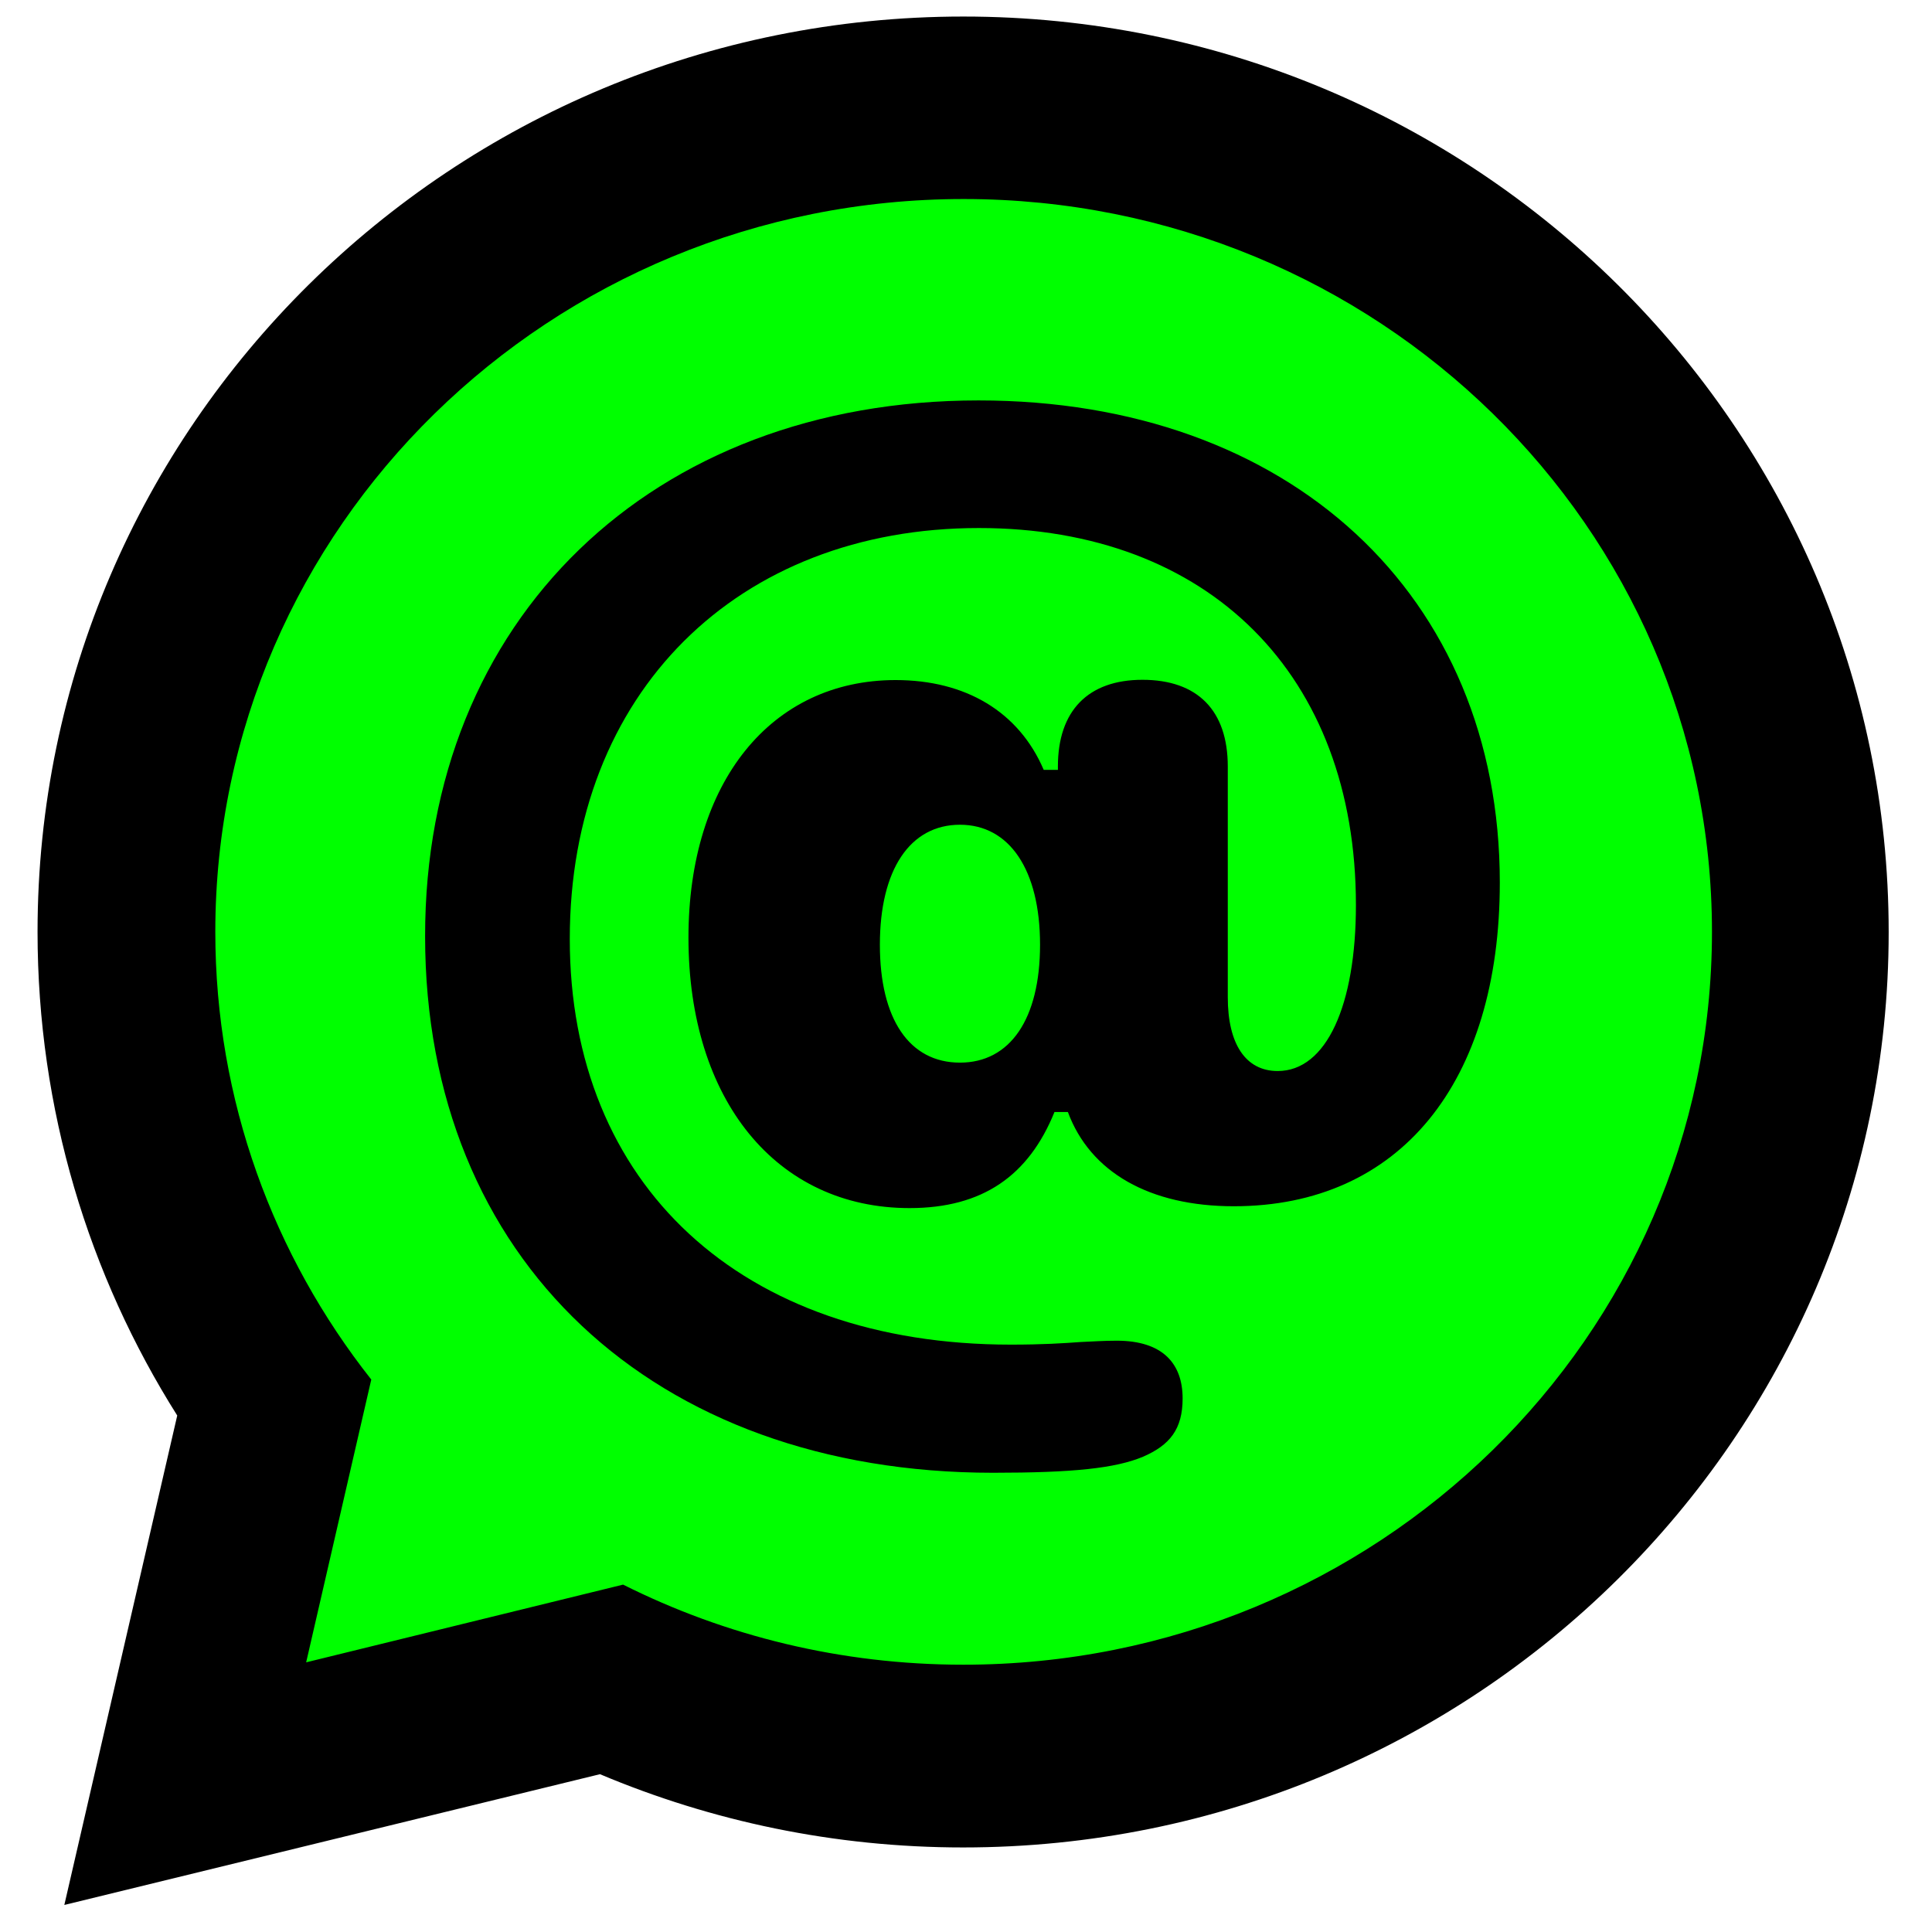
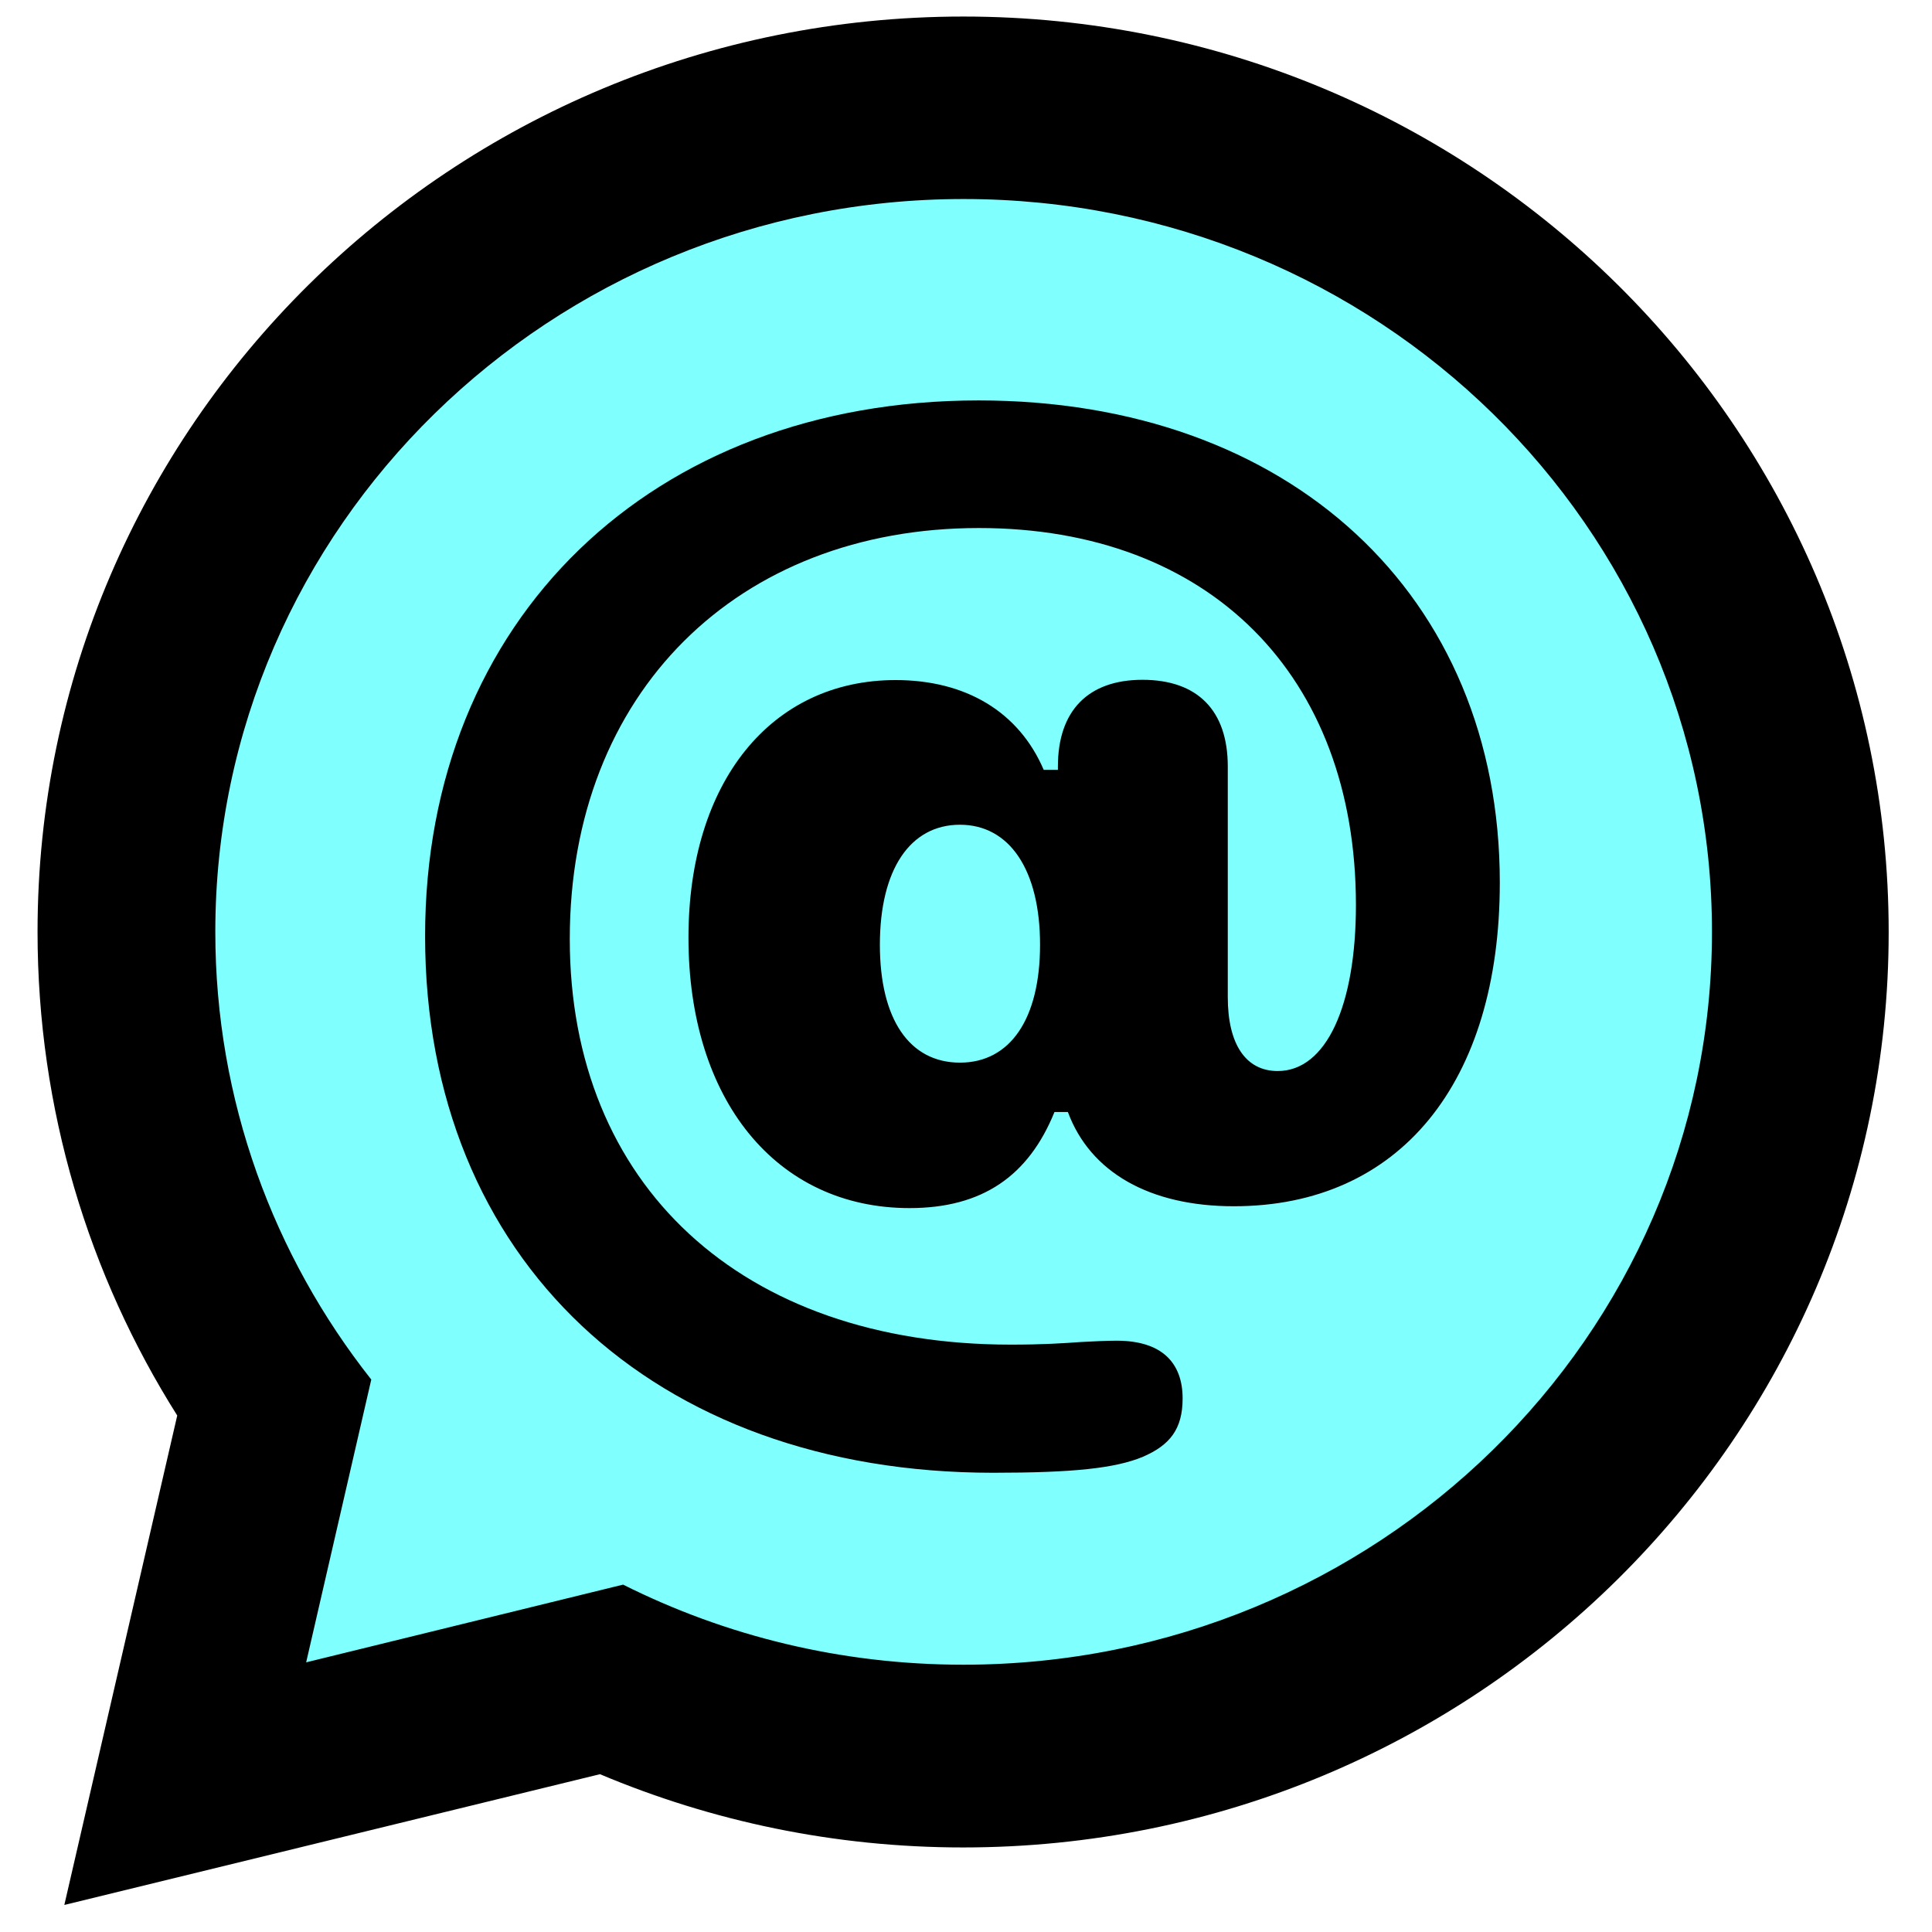
<svg xmlns="http://www.w3.org/2000/svg" version="1.1" id="new" x="0px" y="0px" viewBox="0 0 735.8 735.8" style="enable-background:new 0 0 735.8 735.8;" xml:space="preserve">
  <style type="text/css">
- 	.st0{fill:#00FF00;}
+ 	.st0{fill:#80ffff;}
</style>
  <path class="st0" d="M368.3,42.4c-170.5,0-308.7,138.2-308.7,308.7c0,69.5,23,133.6,61.7,185.2L94.1,658l136.7-30.4  c41.4,20.7,88.1,32.3,137.6,32.3c170.5,0,308.7-138.2,308.7-308.7S538.8,42.4,368.3,42.4z" />
  <path d="M366.9,6.3C172.2,6.3,14.3,162.4,14.3,354.9c0,67.6,19.5,130.8,53.2,184.2l-43,186.4l204-49.8  c42.5,17.9,89.2,27.9,138.3,27.9c194.7,0,352.5-156.1,352.5-348.6S561.6,6.3,366.9,6.3z M366.9,634c-46.7,0-90.7-11-129.6-30.5  l-120.7,29.6l24.8-107.7c-37.2-47.1-59.4-106.3-59.4-170.5c0-154.1,127.6-279.1,285-279.1s285,124.9,285,279.1S524.3,634,366.9,634z  " />
  <path d="M372.7,152.5c118.4,0,198.5,74.2,198.5,183.6c0,76.2-38.1,123.3-101.3,123.3c-32,0-54.7-12.9-63.2-35.9h-5.1   c-9.8,24.2-27.3,36.6-55.2,36.6c-50.8,0-84.2-41.3-84.2-103c0-59.3,31.5-98.1,78.9-98.1c26.6,0,46.9,12,56.4,34.2h5.4v-1.3   c0-21.2,11.5-33,32.2-33c21,0,32.5,11.7,32.5,33v87.9c0,17.8,6.8,28.1,19,28.1c18.6,0,29.8-25.1,29.8-63.2   c0-87.6-55.9-143.6-143.6-143.6C281,201.1,217,263.8,217,357.6c0,93.5,65.2,154.5,168,154.5c12,0,19.8-0.5,26.6-1   c4.6-0.2,8.8-0.5,13.7-0.5c17.6,0,25.1,8.8,25.1,22c0,11.7-4.9,17.8-15.1,22.2c-10.5,4.4-26.6,6.1-57.1,6.1   c-129.4,0-216.3-81.3-216.3-204.3C161.8,236,248.2,152.5,372.7,152.5z M396.1,359.8c0-28.6-11.7-45.7-30.5-45.7   c-19,0-30.5,17.1-30.5,45.7c0,28.3,11.2,44.9,30.5,44.9C384.7,404.7,396.1,388.1,396.1,359.8z" />
</svg>
